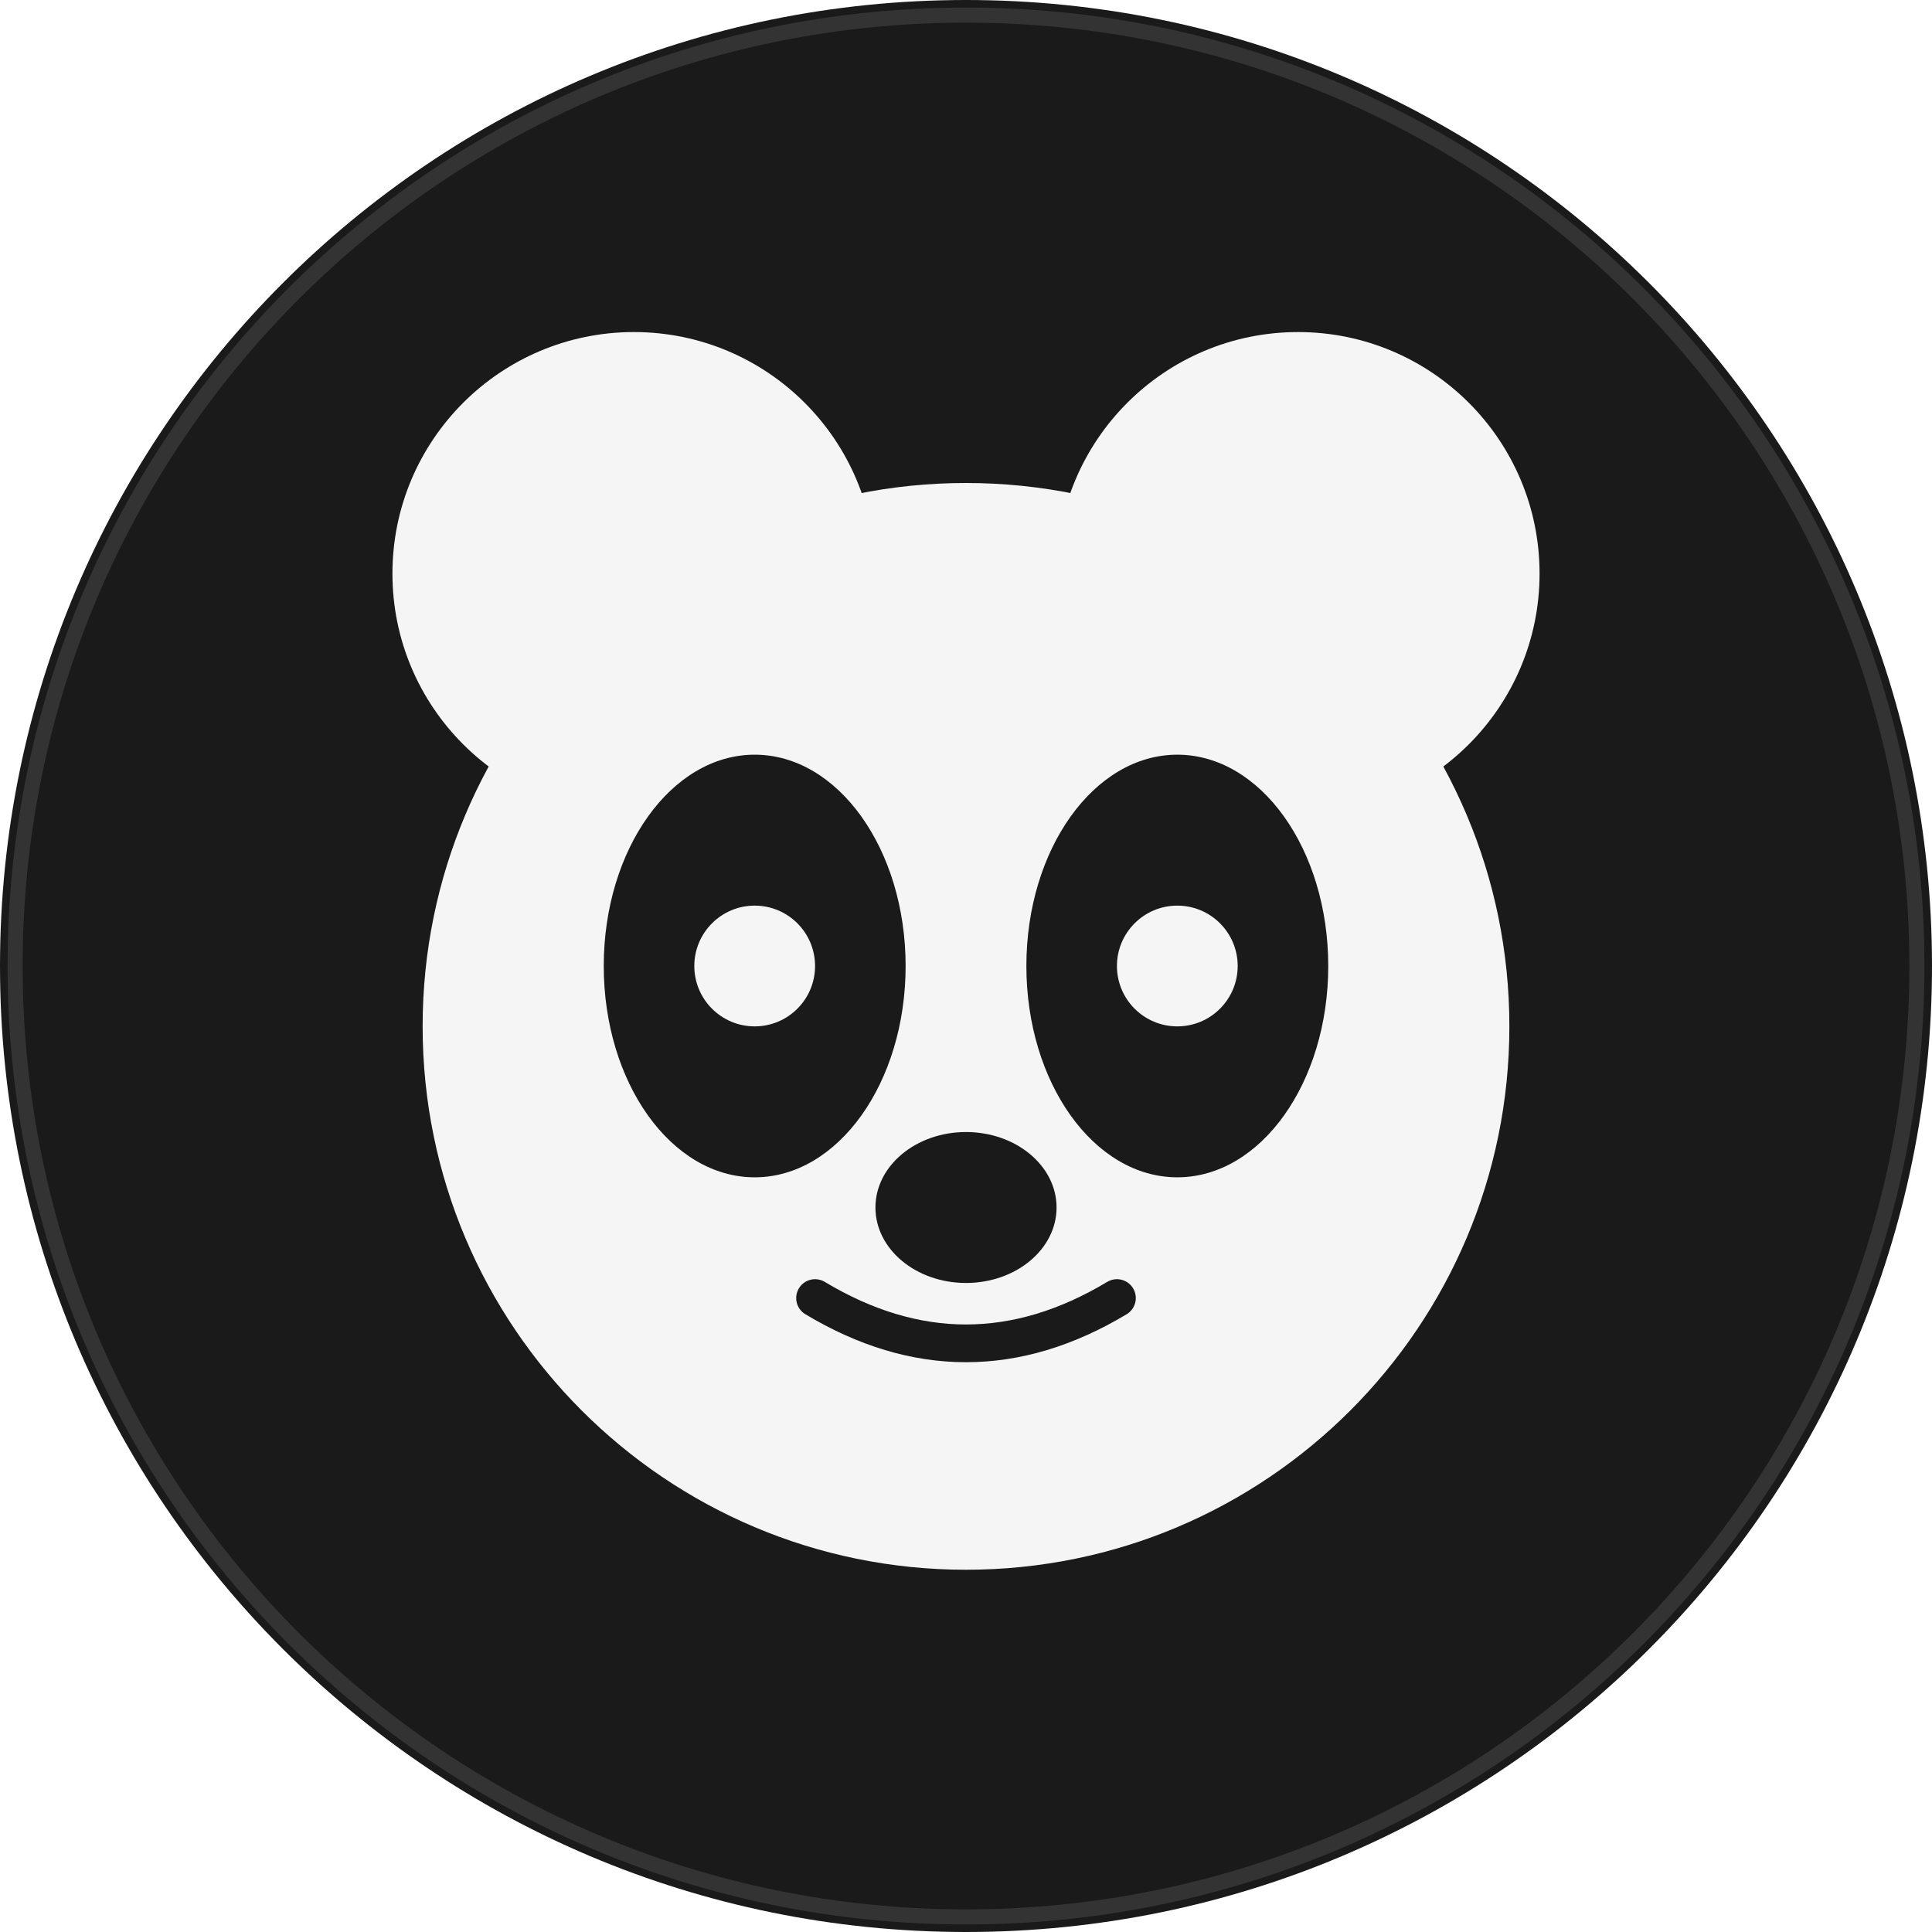
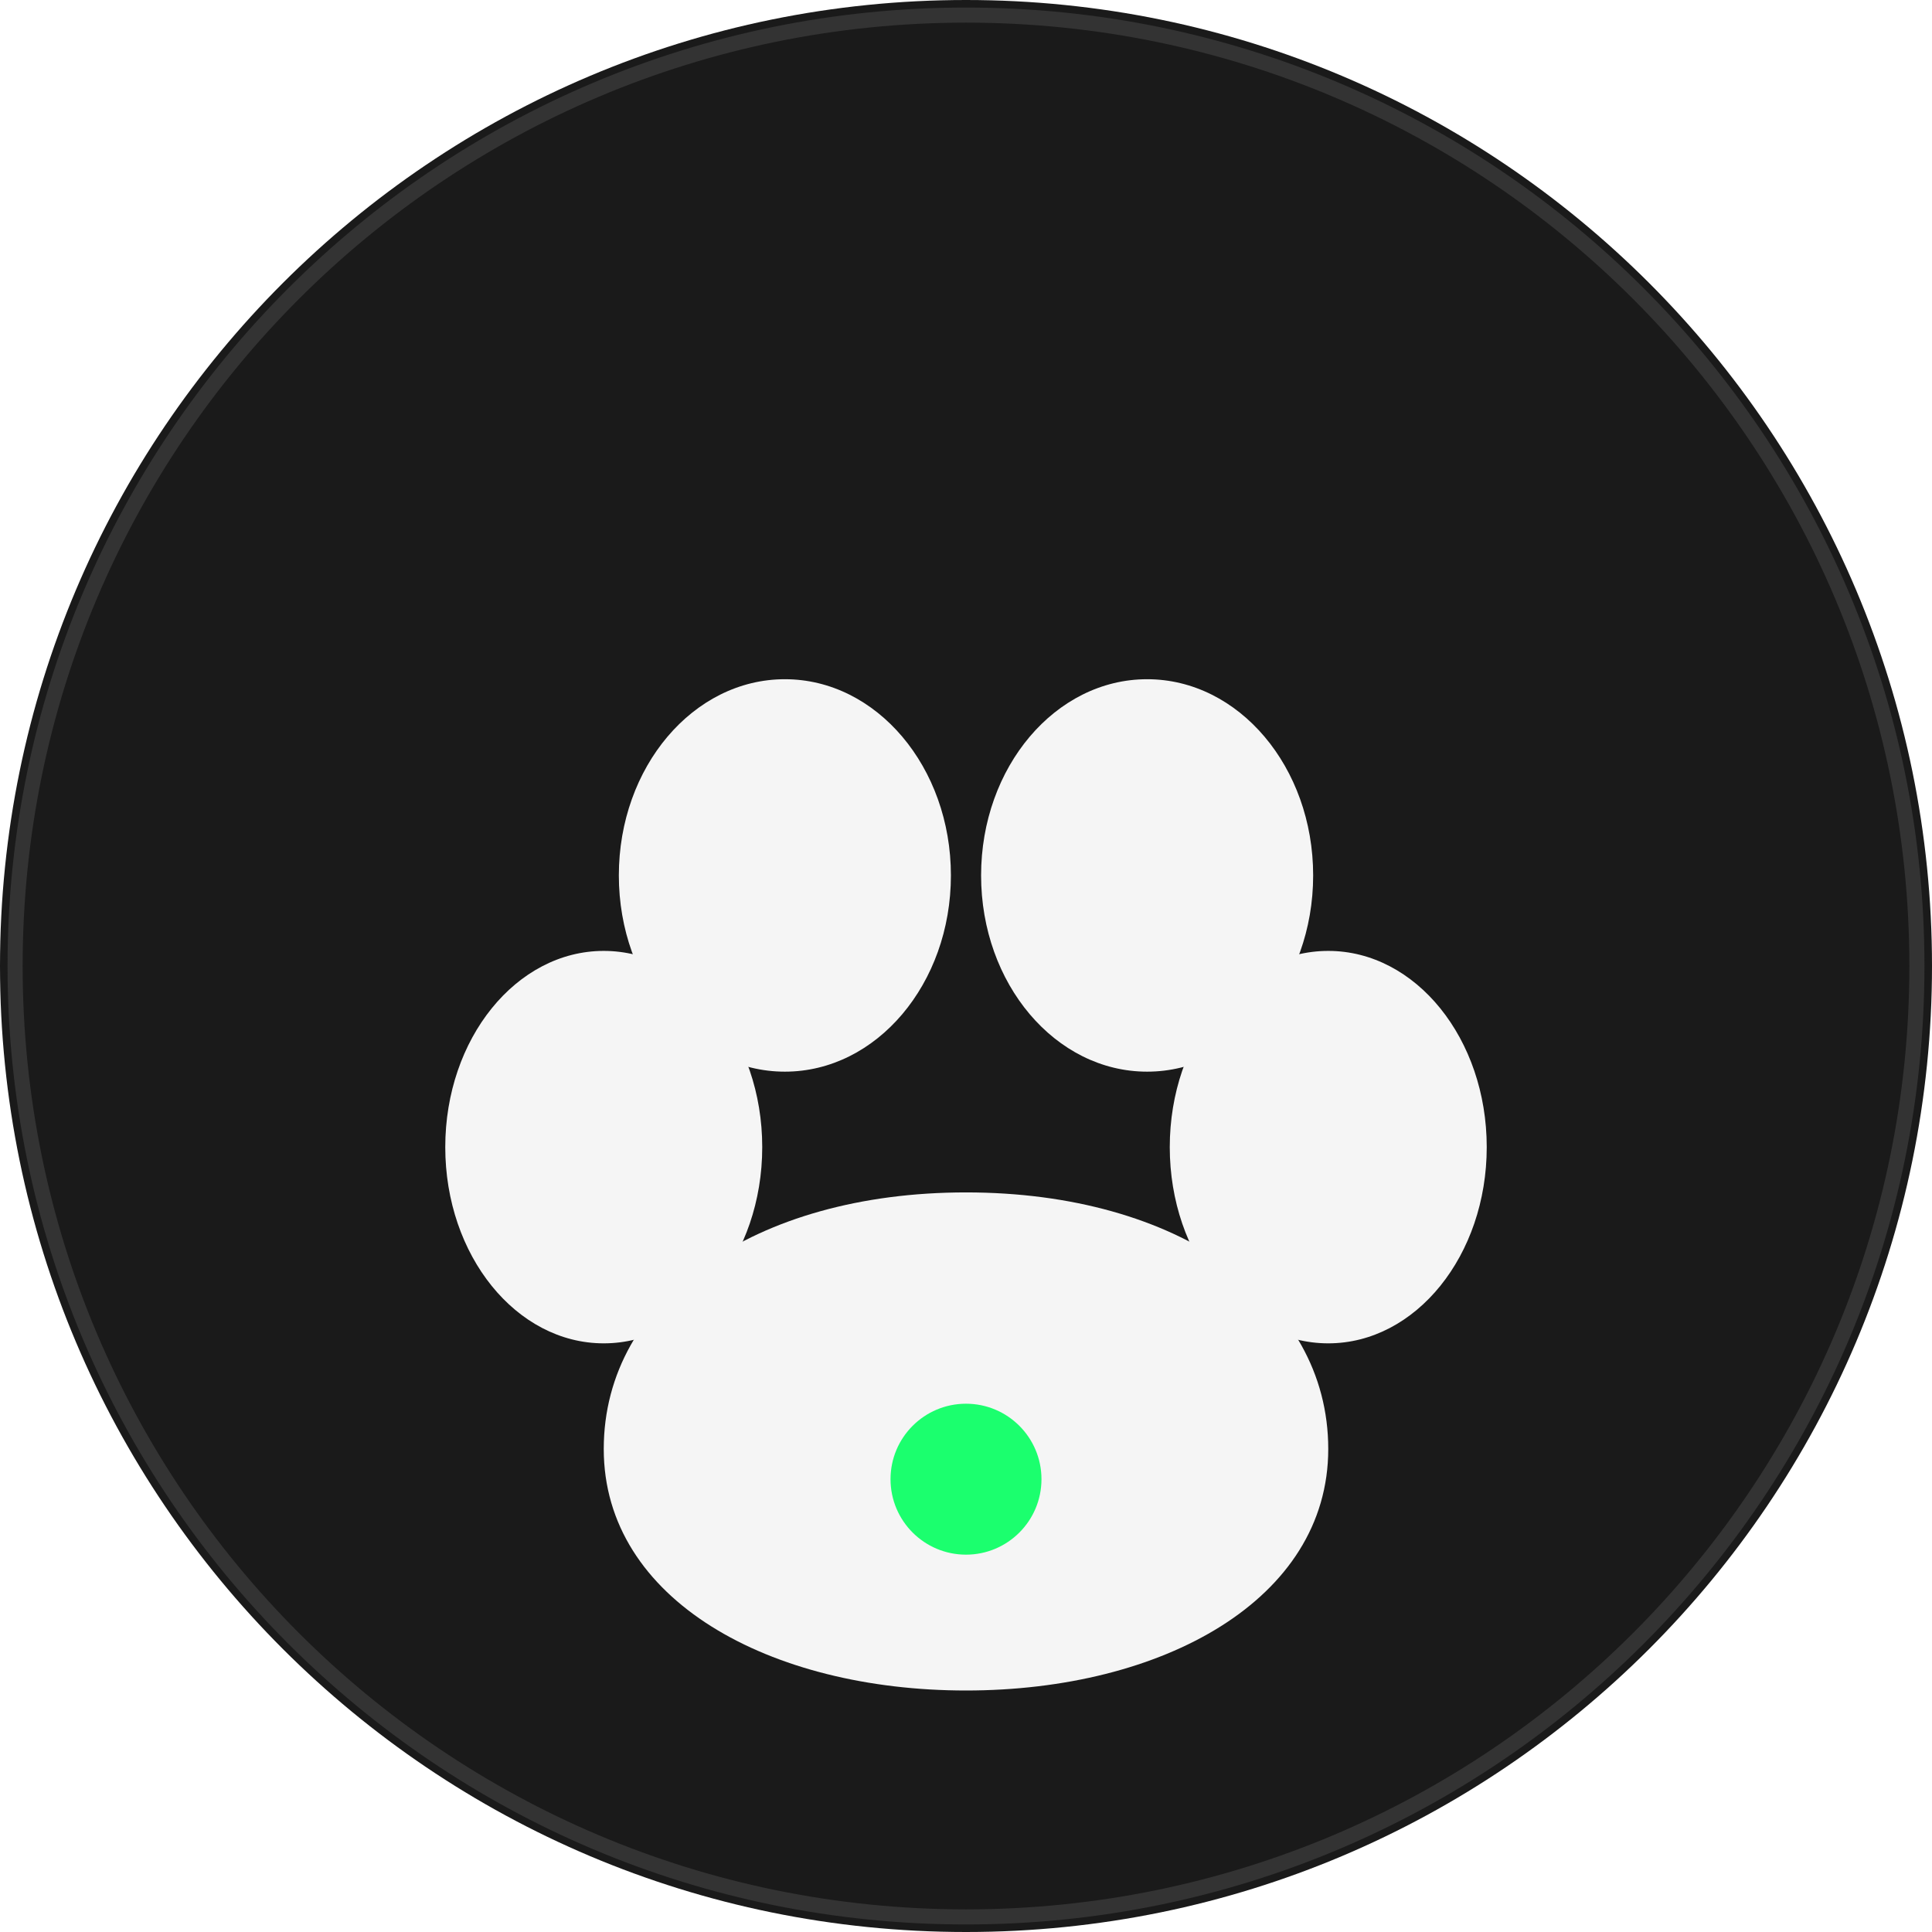
<svg xmlns="http://www.w3.org/2000/svg" viewBox="0 0 128 128">
  <circle cx="64" cy="64" r="64" fill="#1a1a1a" />
-   <circle cx="42" cy="38" r="16" fill="#F5F5F5" />
-   <circle cx="86" cy="38" r="16" fill="#F5F5F5" />
-   <circle cx="64" cy="68" r="36" fill="#F5F5F5" />
-   <ellipse cx="50" cy="64" rx="10" ry="14" fill="#1a1a1a" />
-   <ellipse cx="78" cy="64" rx="10" ry="14" fill="#1a1a1a" />
-   <circle cx="50" cy="64" r="4" fill="#F5F5F5" />
-   <circle cx="78" cy="64" r="4" fill="#F5F5F5" />
-   <ellipse cx="64" cy="80" rx="6" ry="5" fill="#1a1a1a" />
-   <path d="M 54 86 Q 64 92 74 86" stroke="#1a1a1a" stroke-width="2.5" fill="none" stroke-linecap="round" />
+   <ellipse cx="52" cy="58" rx="11" ry="13" fill="#F5F5F5" />
+   <ellipse cx="76" cy="58" rx="11" ry="13" fill="#F5F5F5" />
+   <ellipse cx="40" cy="76" rx="10.5" ry="13" fill="#F5F5F5" />
+   <ellipse cx="88" cy="76" rx="10.5" ry="13" fill="#F5F5F5" />
+   <path d="M 64 79            C 78 79 88 86 88 96            C 88 106 77 112 64 112            C 51 112 40 106 40 96            C 40 86 50 79 64 79 Z" fill="#F5F5F5" />
+   <circle cx="64" cy="98" r="5" fill="#1BFF6E" />
  <circle cx="64" cy="64" r="63" fill="none" stroke="#333333" stroke-width="1" />
</svg>
